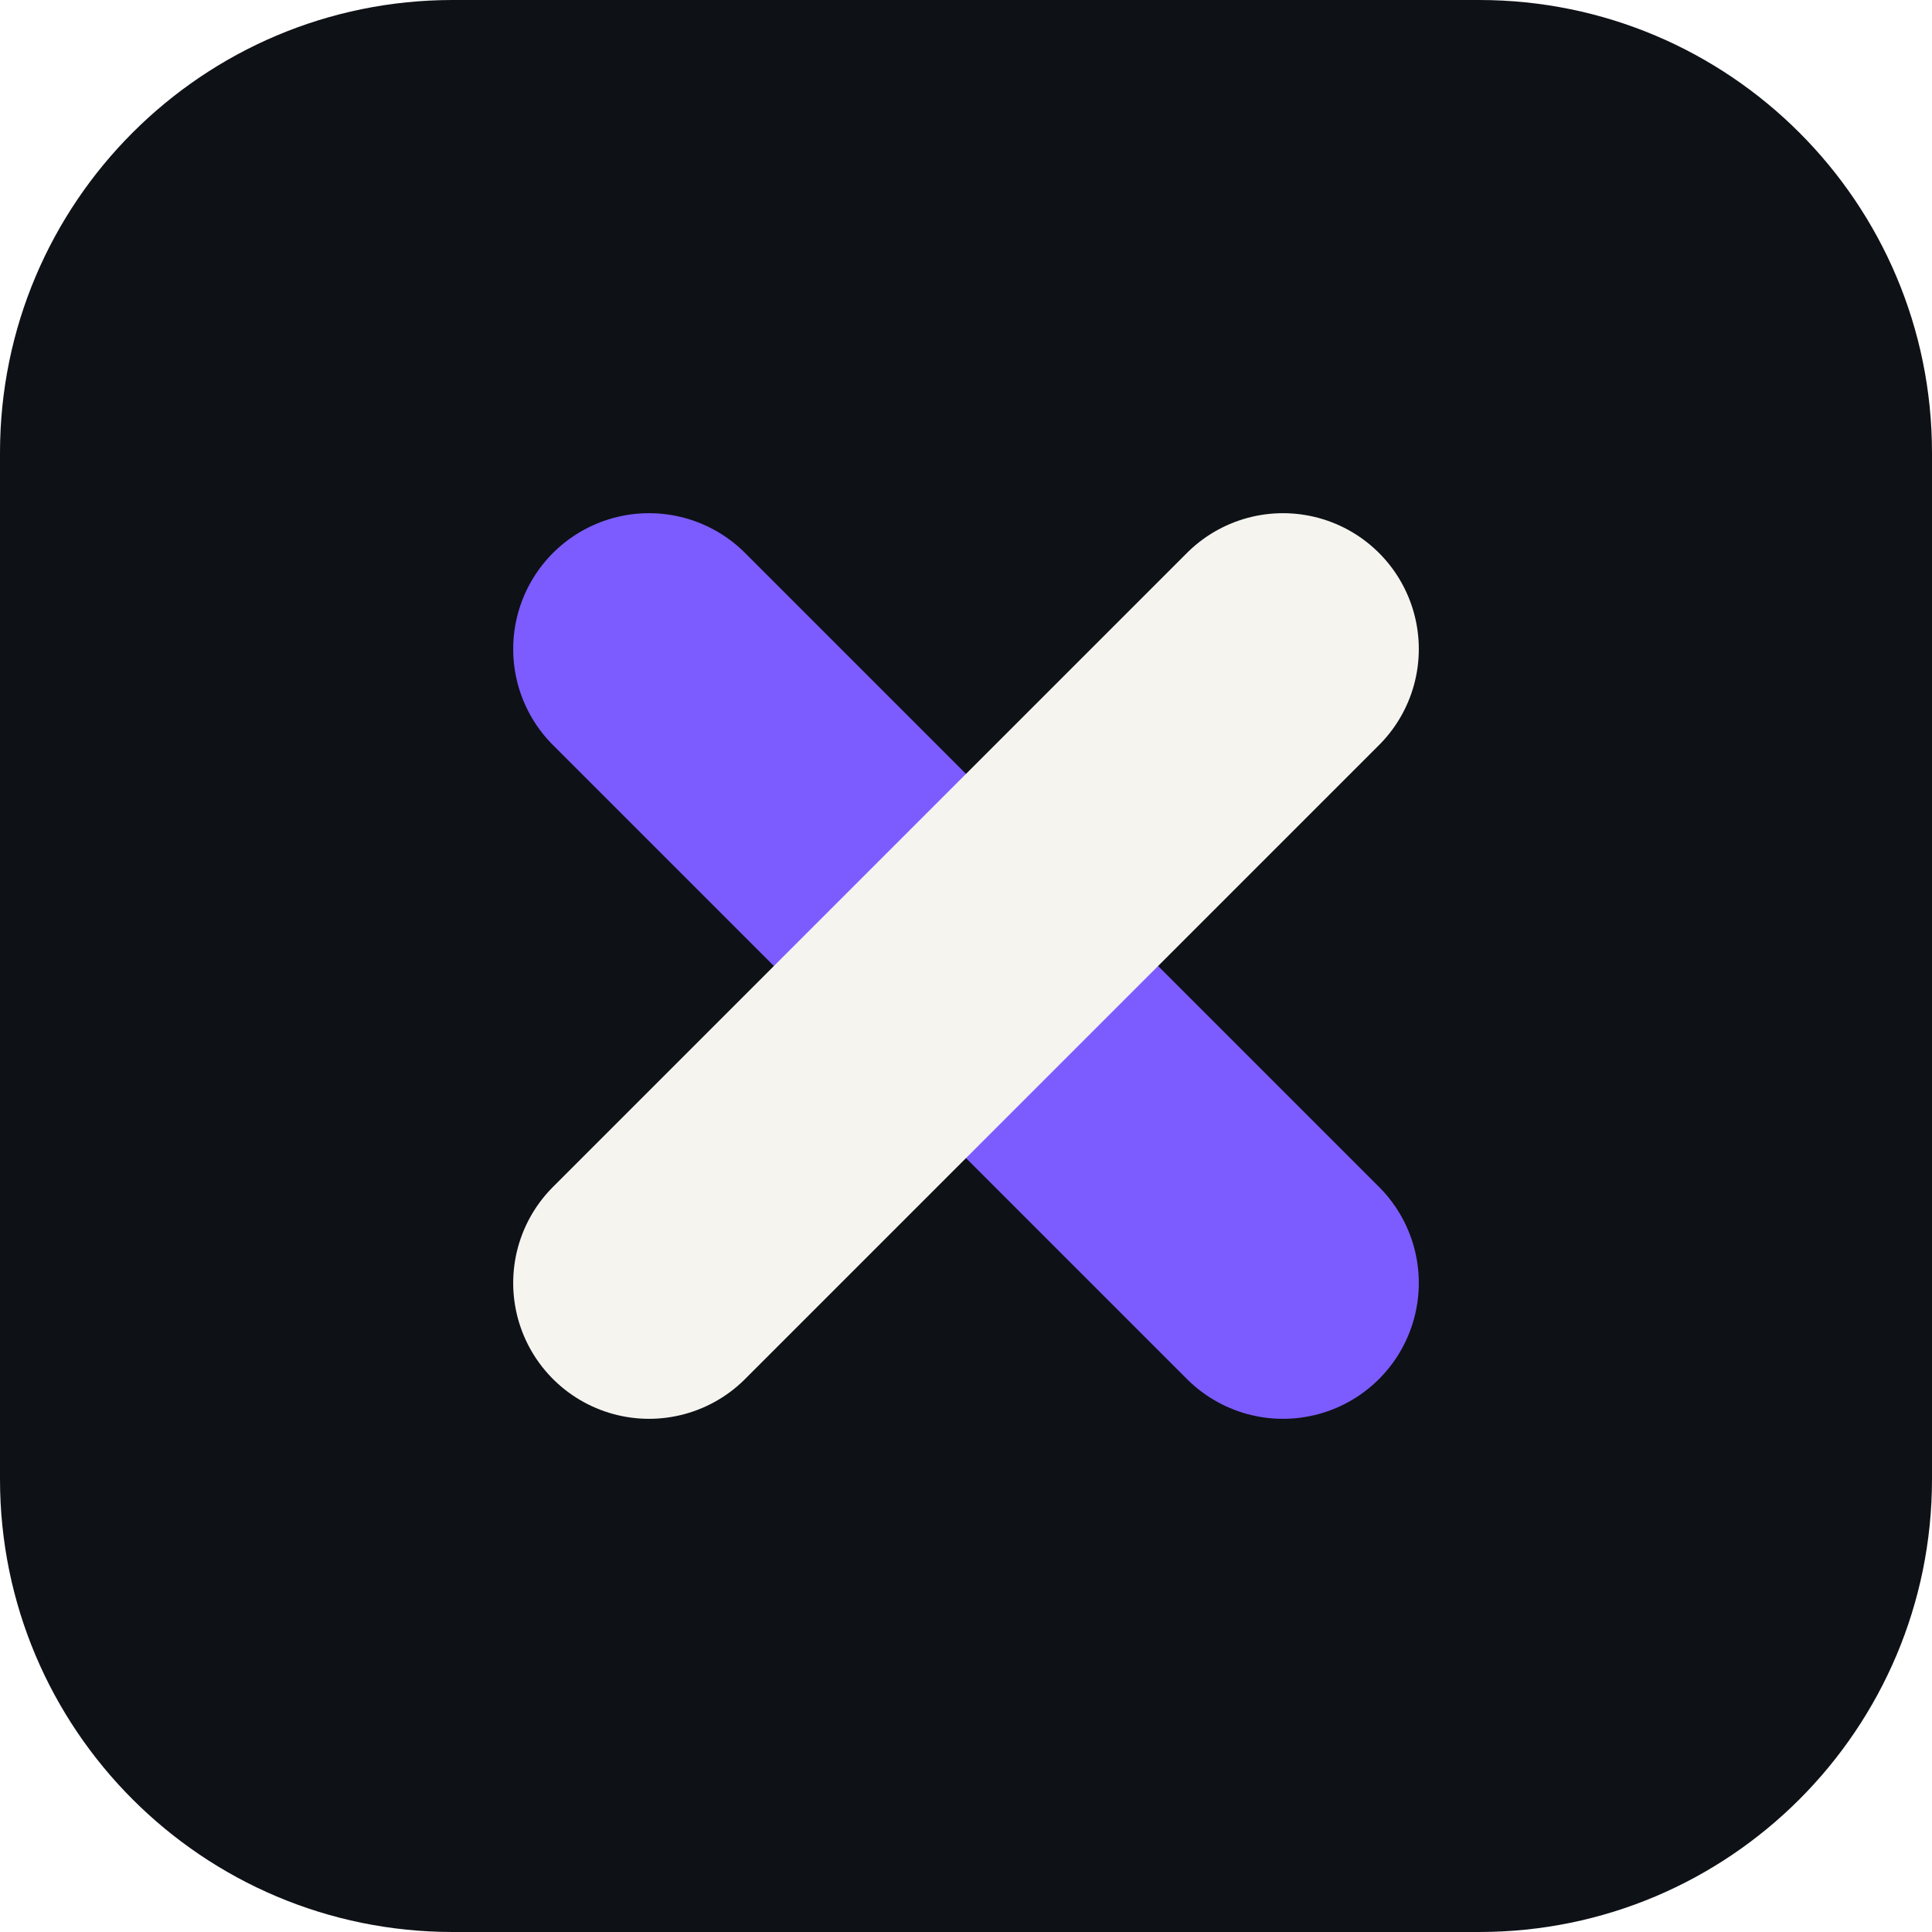
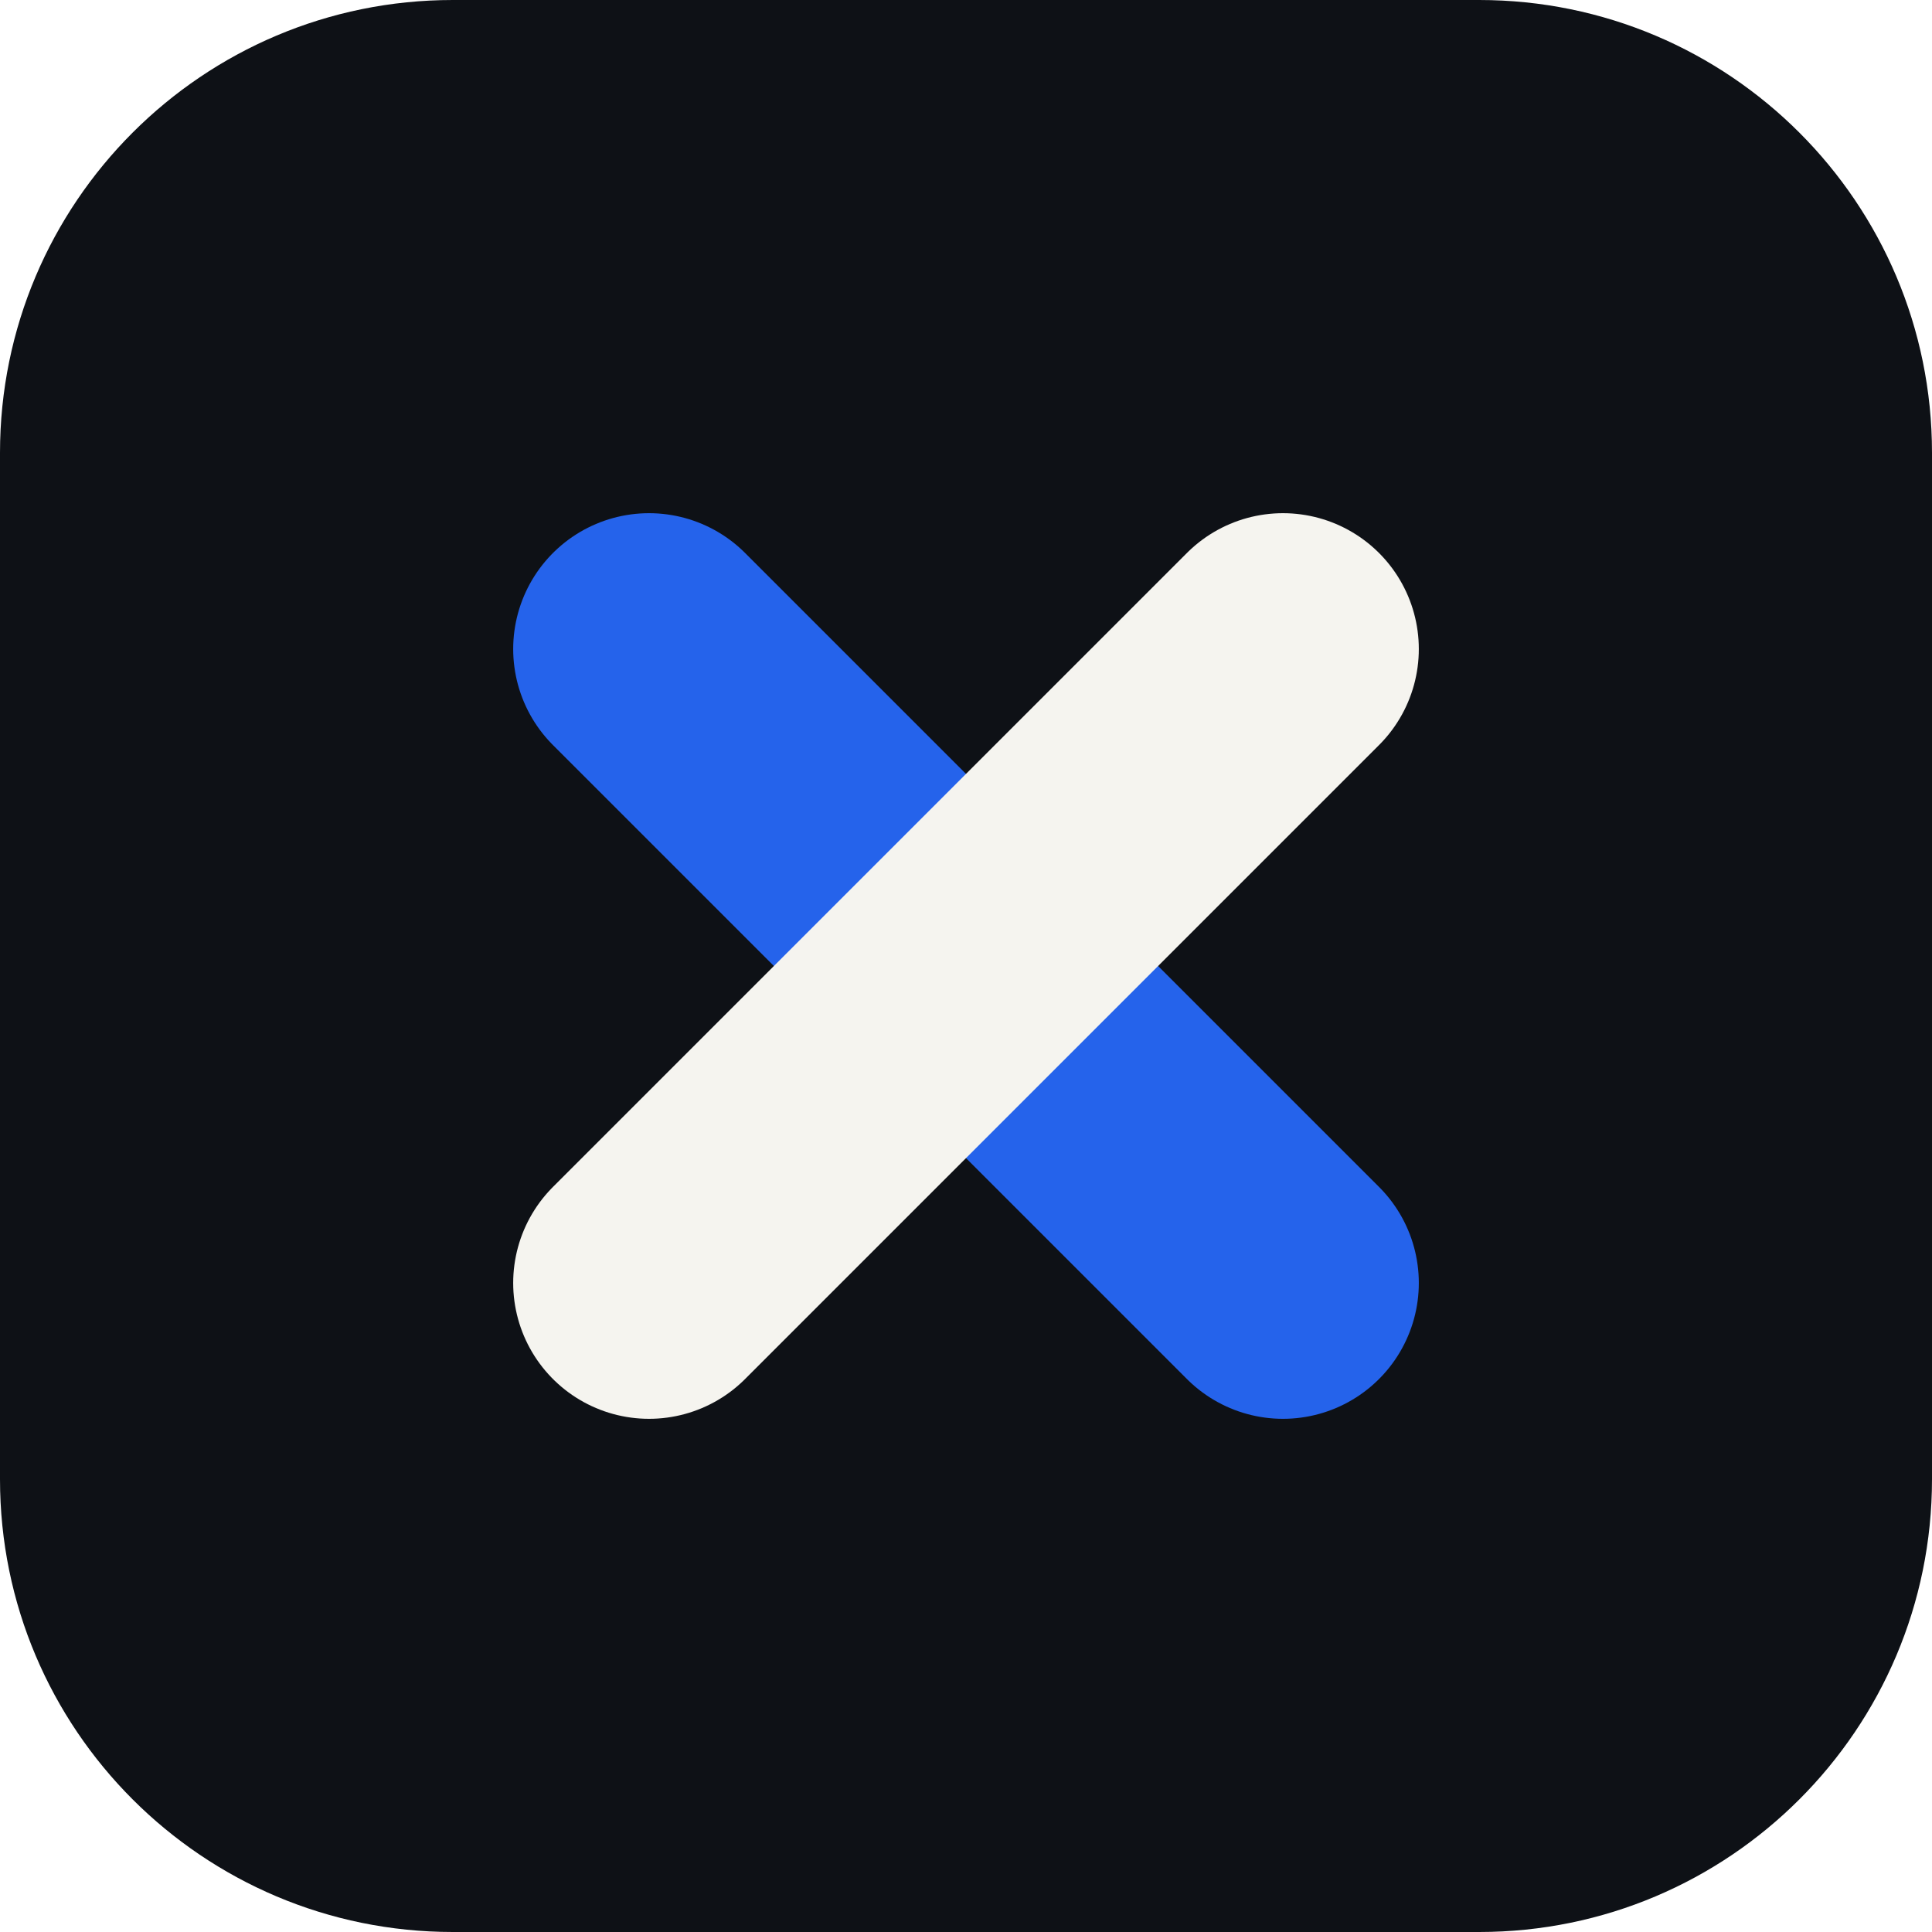
<svg xmlns="http://www.w3.org/2000/svg" viewBox="0 0 32 32" role="img" aria-label="DevFolioX">
  <rect width="32" height="32" rx="7.5" fill="#0e1116" />
  <g stroke-width="4.5" stroke-linecap="round">
-     <path d="M10.75 10.75 L21.25 21.25" stroke="#7c5cff" />
+     <path d="M10.75 10.75 L21.25 21.25" stroke="#2563eb" />
    <path d="M21.25 10.75 L10.75 21.25" stroke="#f5f4ef" />
  </g>
</svg>
